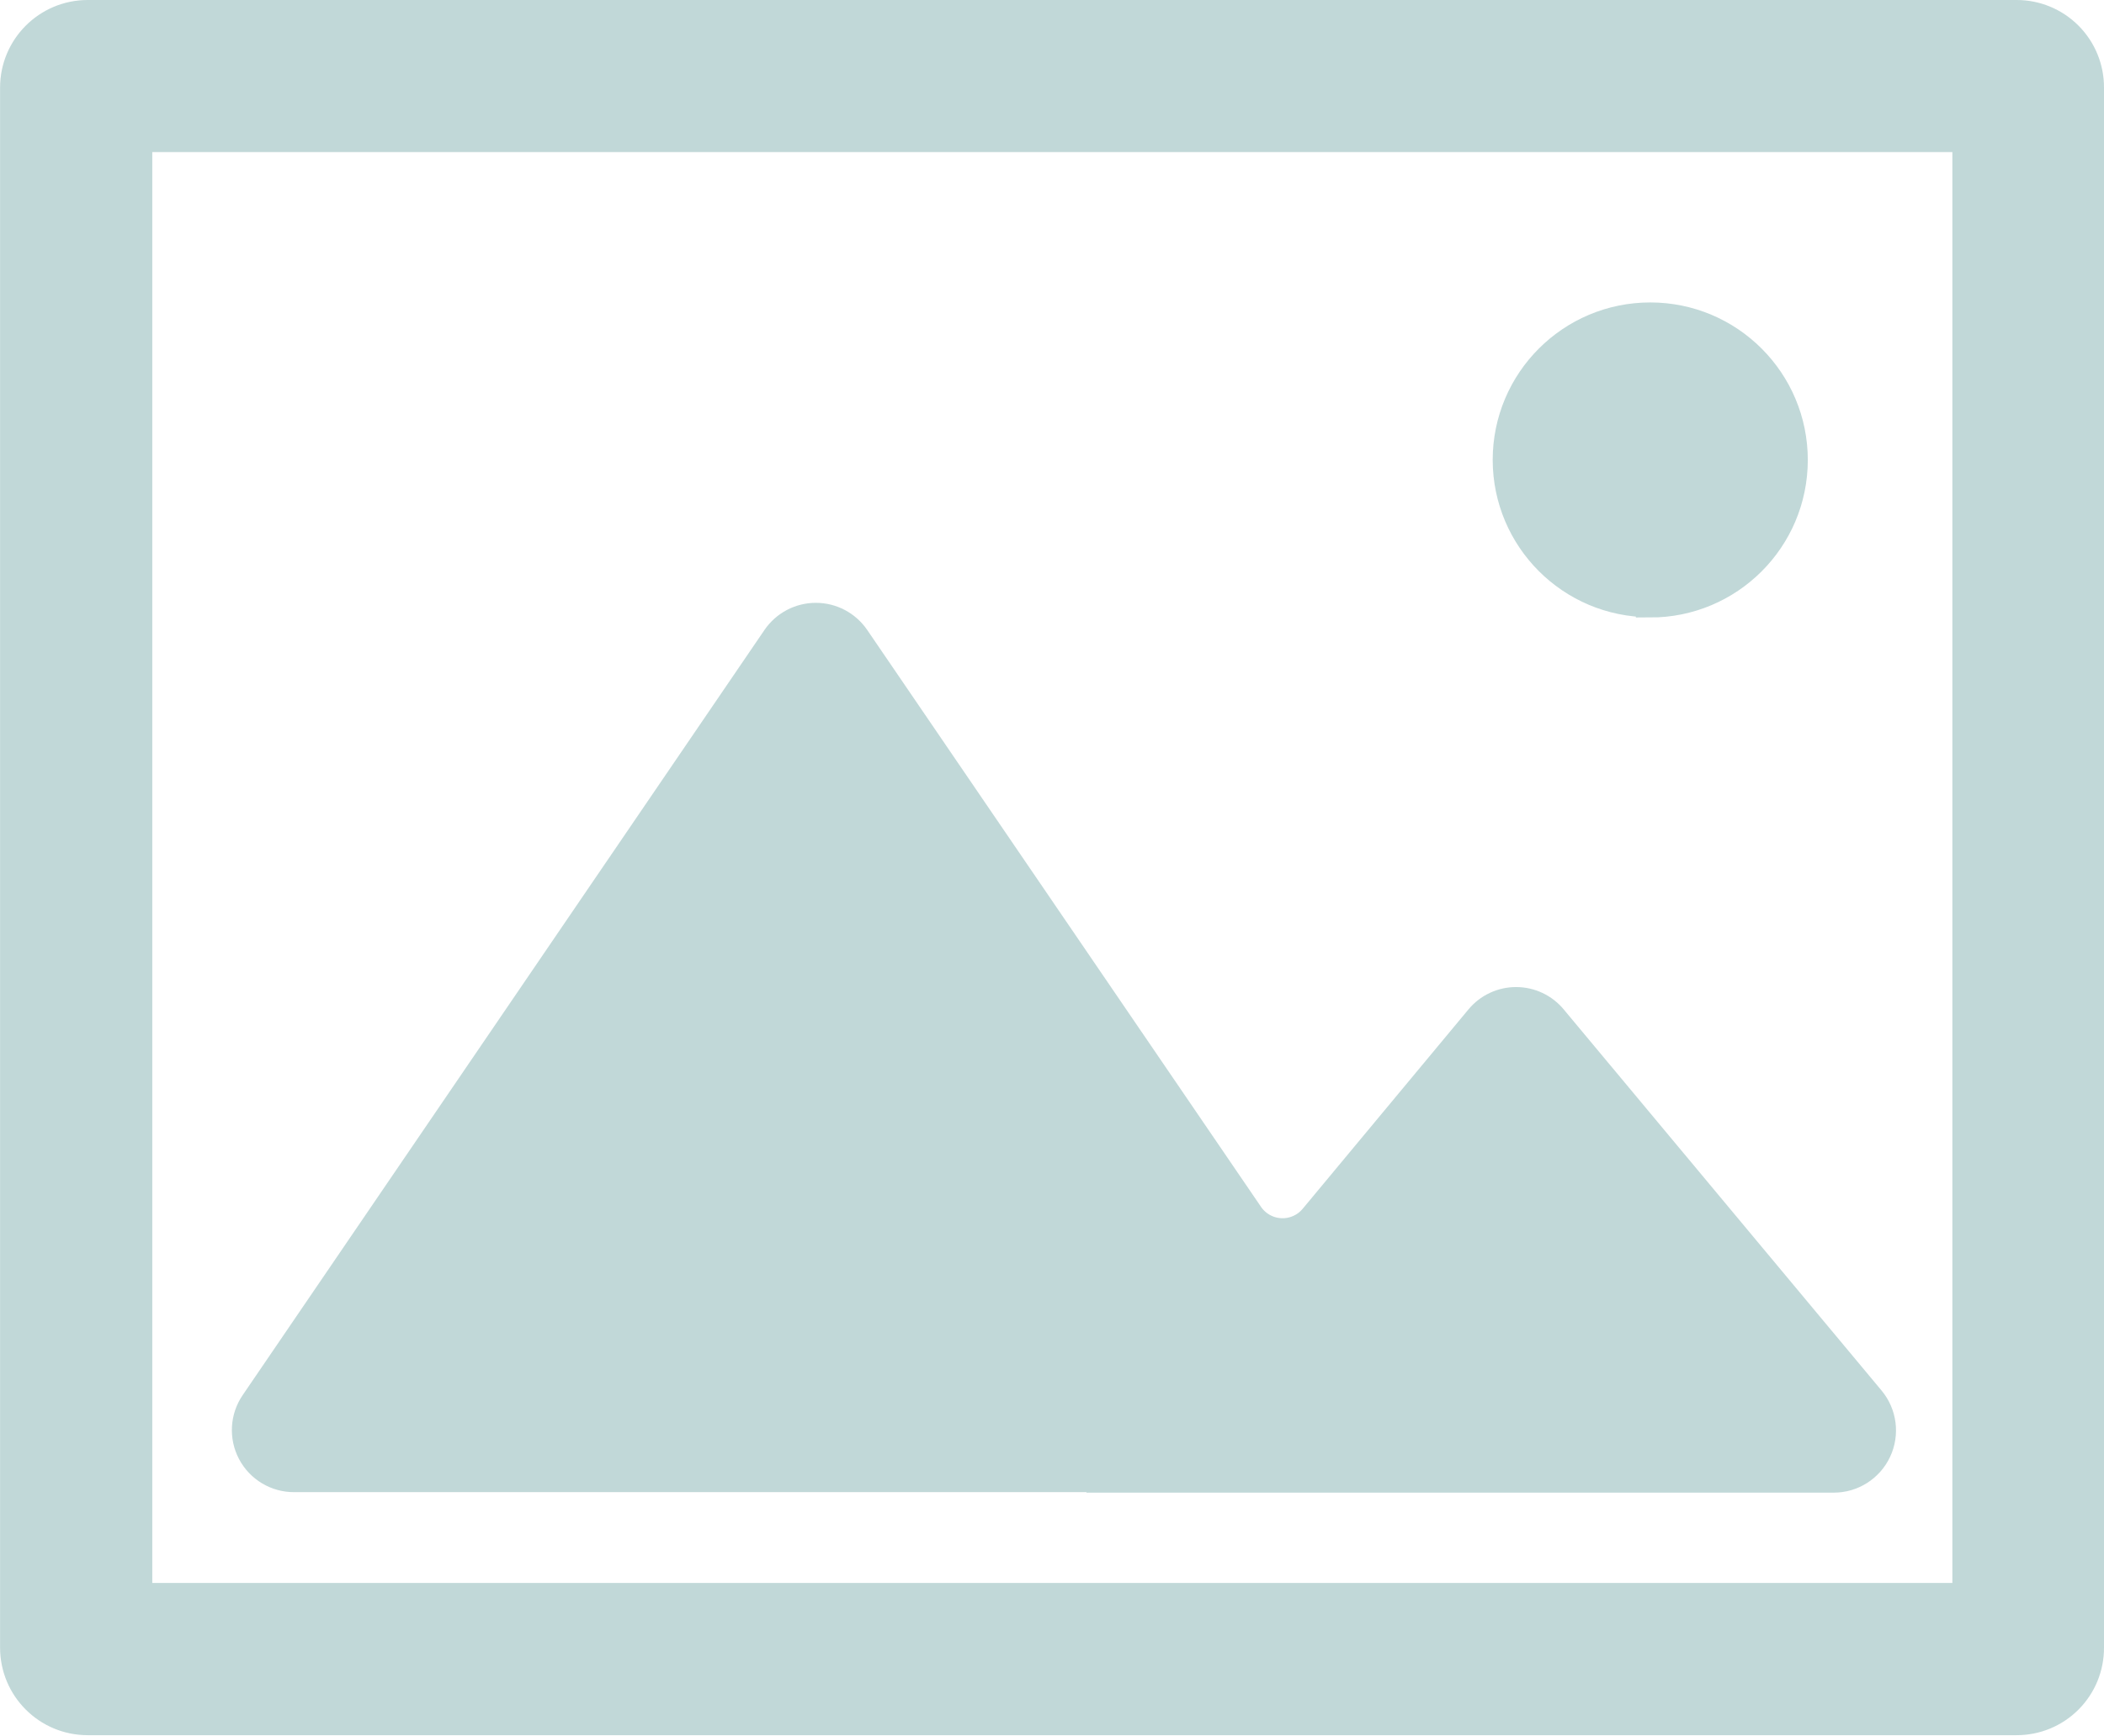
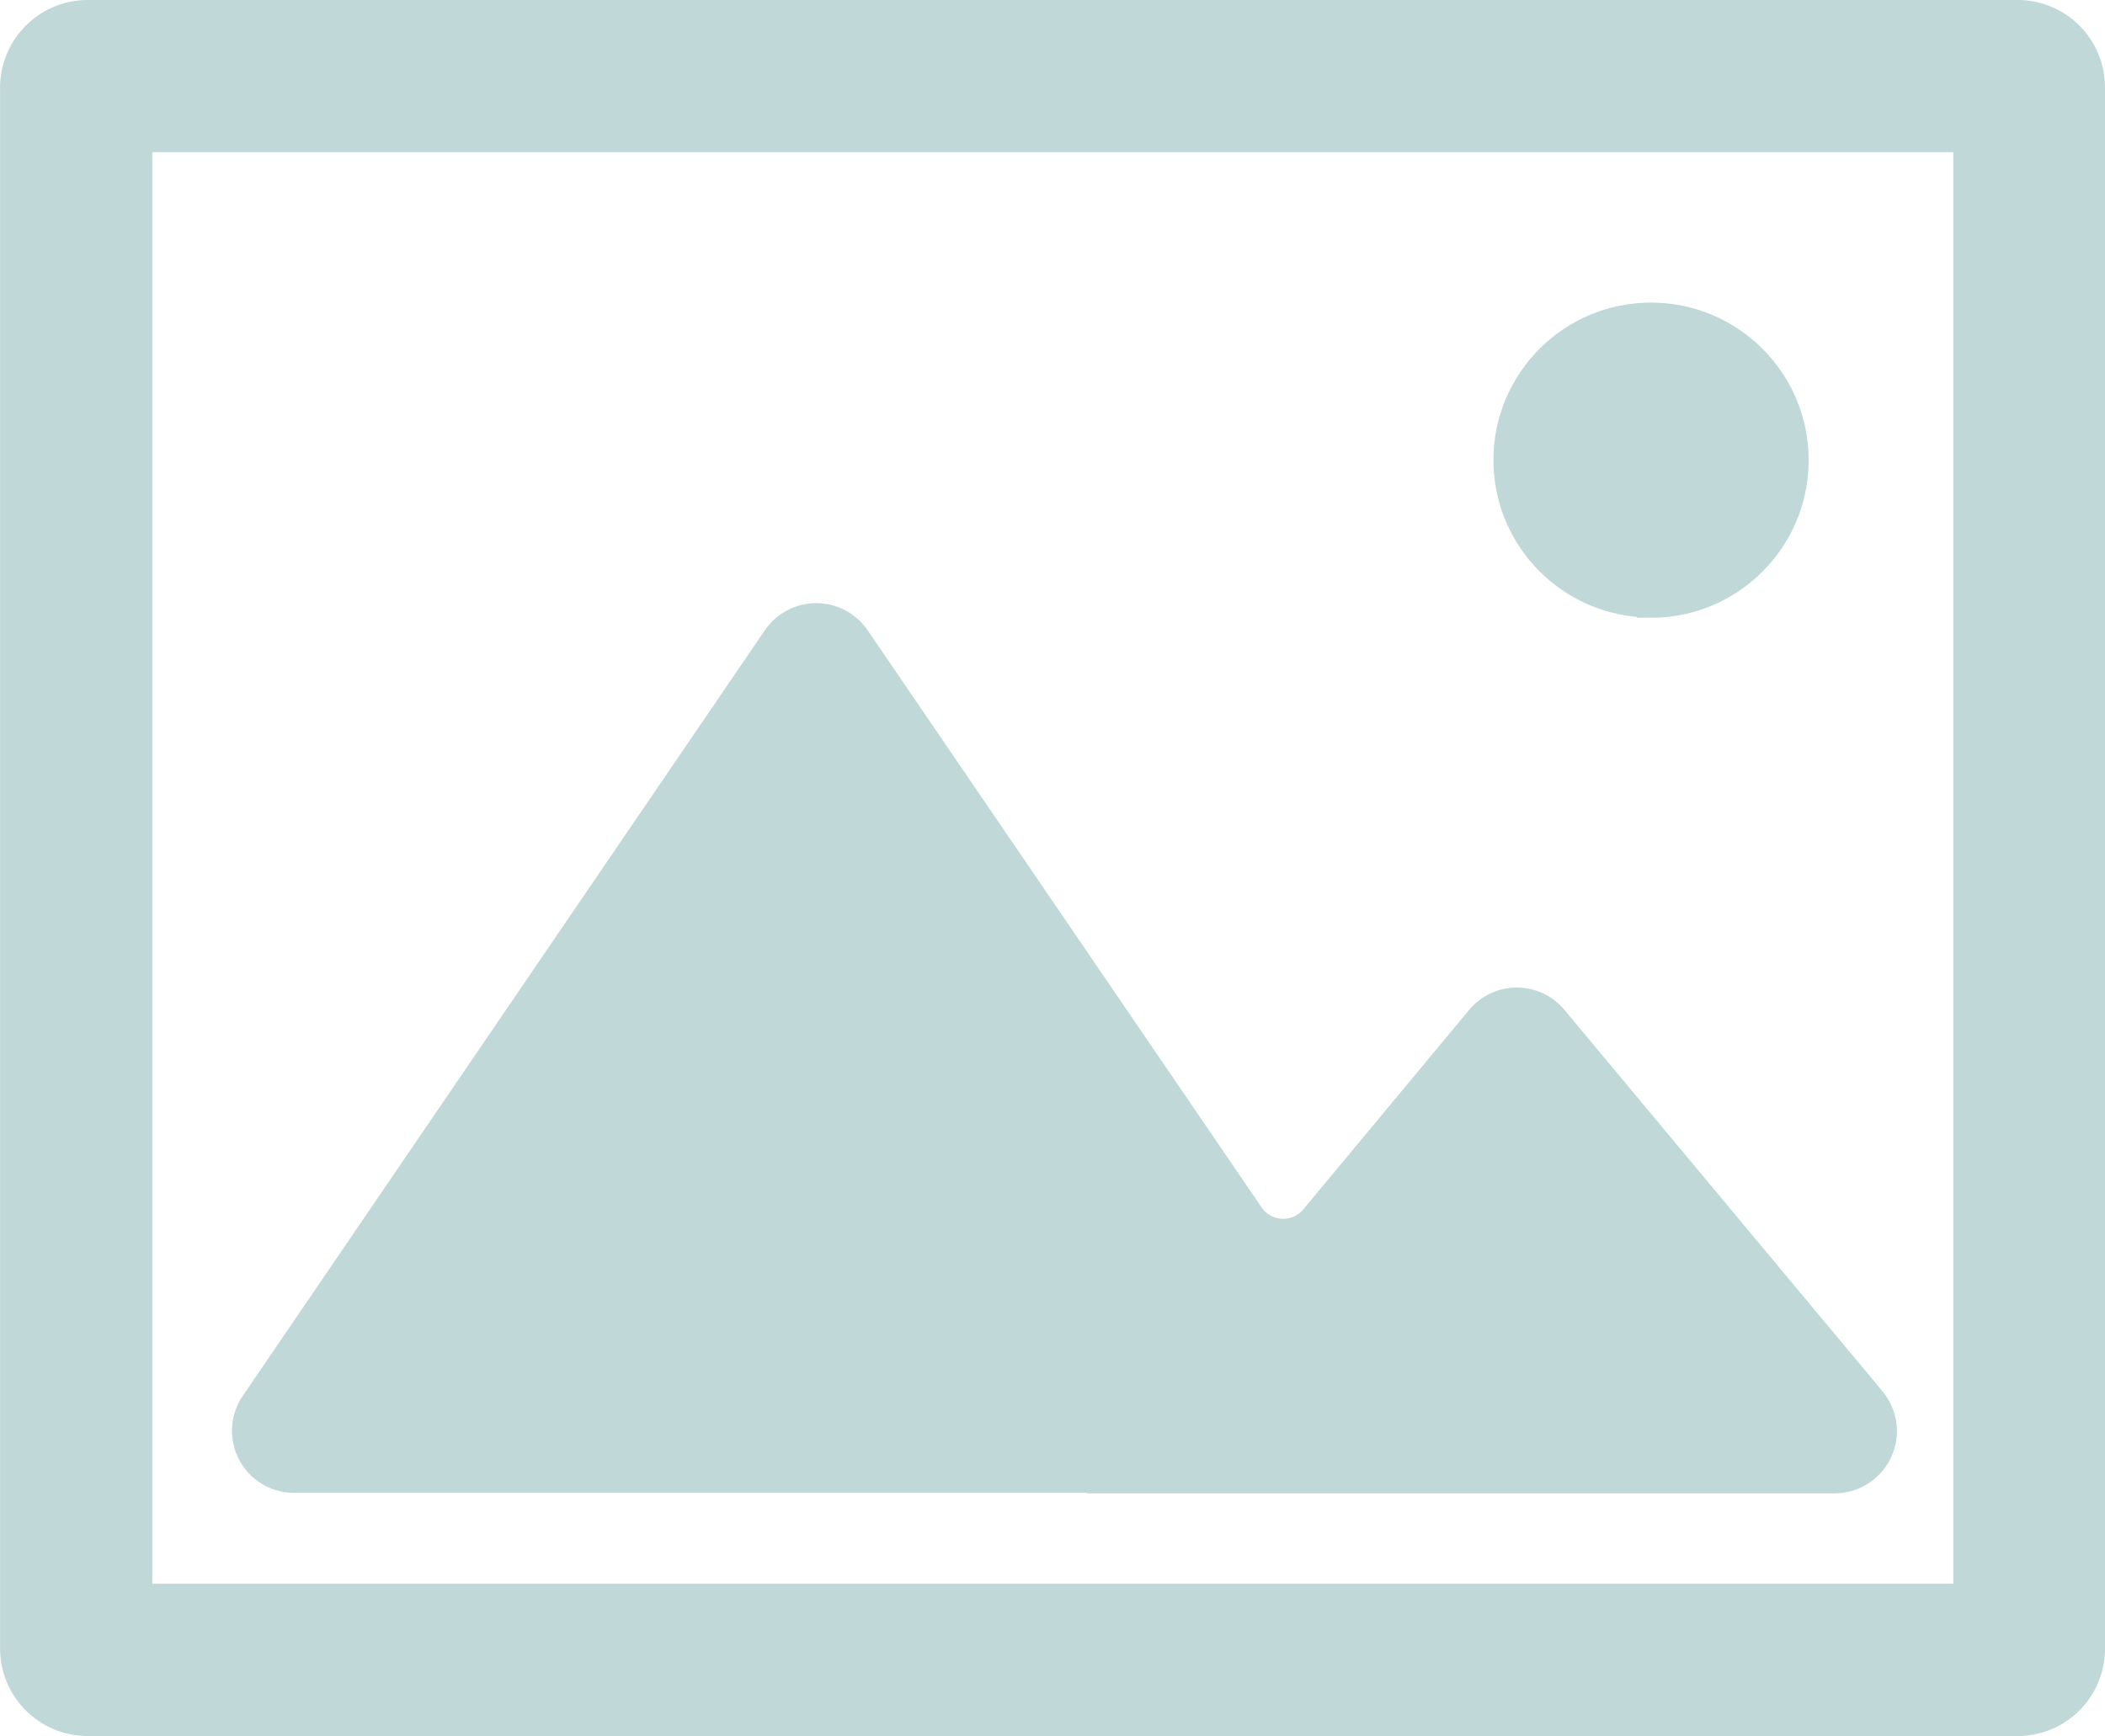
- <svg xmlns="http://www.w3.org/2000/svg" width="29.5" height="24.332" viewBox="0 0 29.5 24.332">
-   <path id="패스_2959" data-name="패스 2959" d="M1065.675,395.236V415.8h25.739V395.236Zm-.657-1.633a.979.979,0,0,0-.977.98v21.873a.978.978,0,0,0,.977.979h27.045a.973.973,0,0,0,.977-.979V394.583a.974.974,0,0,0-.977-.98Zm17.23,16.859a.616.616,0,0,1-.986-.048l-5.519-8.086a.622.622,0,0,0-1.028,0l-7.313,10.725a.62.62,0,0,0,.514.974h11.357v.007H1089.5a.623.623,0,0,0,.48-1.021l-4.457-5.345a.618.618,0,0,0-.952,0Zm4.676-8.7a1.959,1.959,0,1,0-1.955-1.959A1.958,1.958,0,0,0,1086.923,401.758Z" transform="translate(-1063.79 -393.353)" fill="#c1d8d8" stroke="#c1d8d8" stroke-width="0.5" fill-rule="evenodd" />
+ <svg xmlns="http://www.w3.org/2000/svg" width="29.5" height="24.33" viewBox="0 0 29.5 24.33">
+   <path fill="#c1d8d8" fill-rule="evenodd" stroke="#c1d8d8" stroke-width=".5" d="M1.885 1.883v20.564h25.739V1.883zM1.228.25a.979.979 0 0 0-.977.98v21.873a.978.978 0 0 0 .977.979h27.045a.973.973 0 0 0 .977-.979V1.23a.974.974 0 0 0-.977-.98zm17.23 16.859a.616.616 0 0 1-.986-.048l-5.519-8.086a.622.622 0 0 0-1.028 0L3.612 19.7a.62.62 0 0 0 .514.974h11.357v.007H25.71a.623.623 0 0 0 .48-1.021l-4.457-5.345a.618.618 0 0 0-.952 0zm4.676-8.7a1.959 1.959 0 1 0-1.955-1.959 1.958 1.958 0 0 0 1.954 1.955z" />
</svg>
